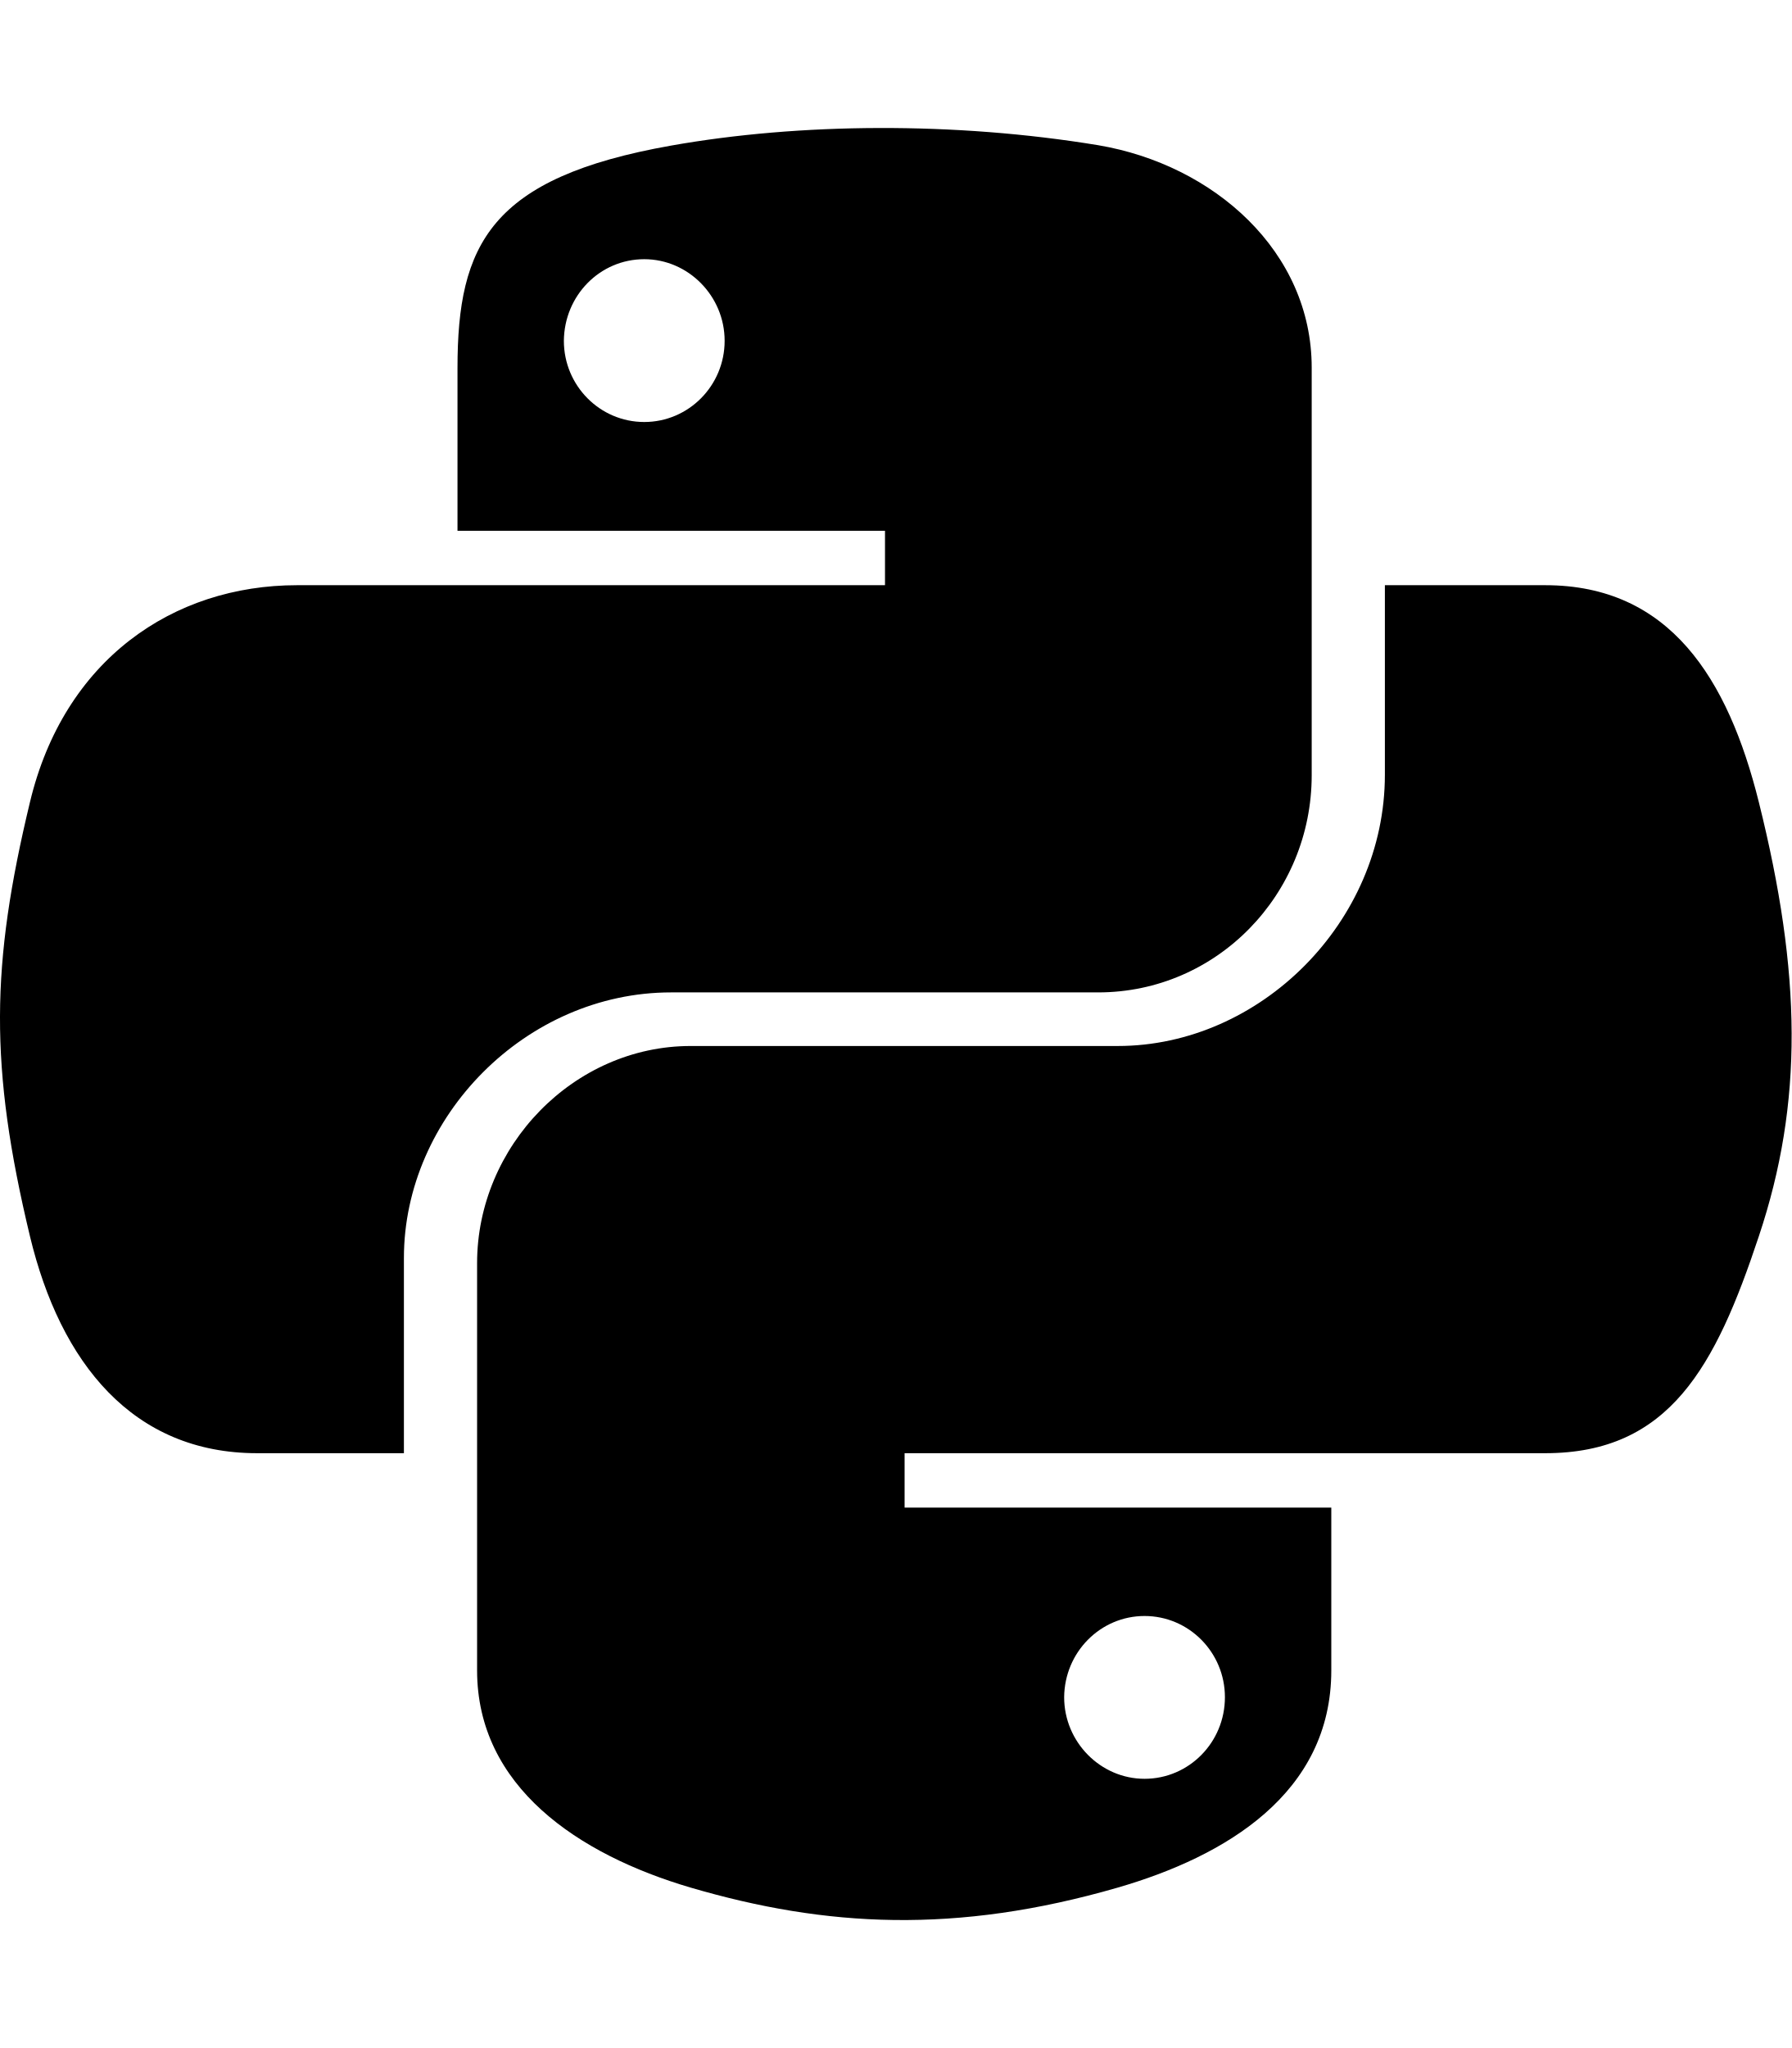
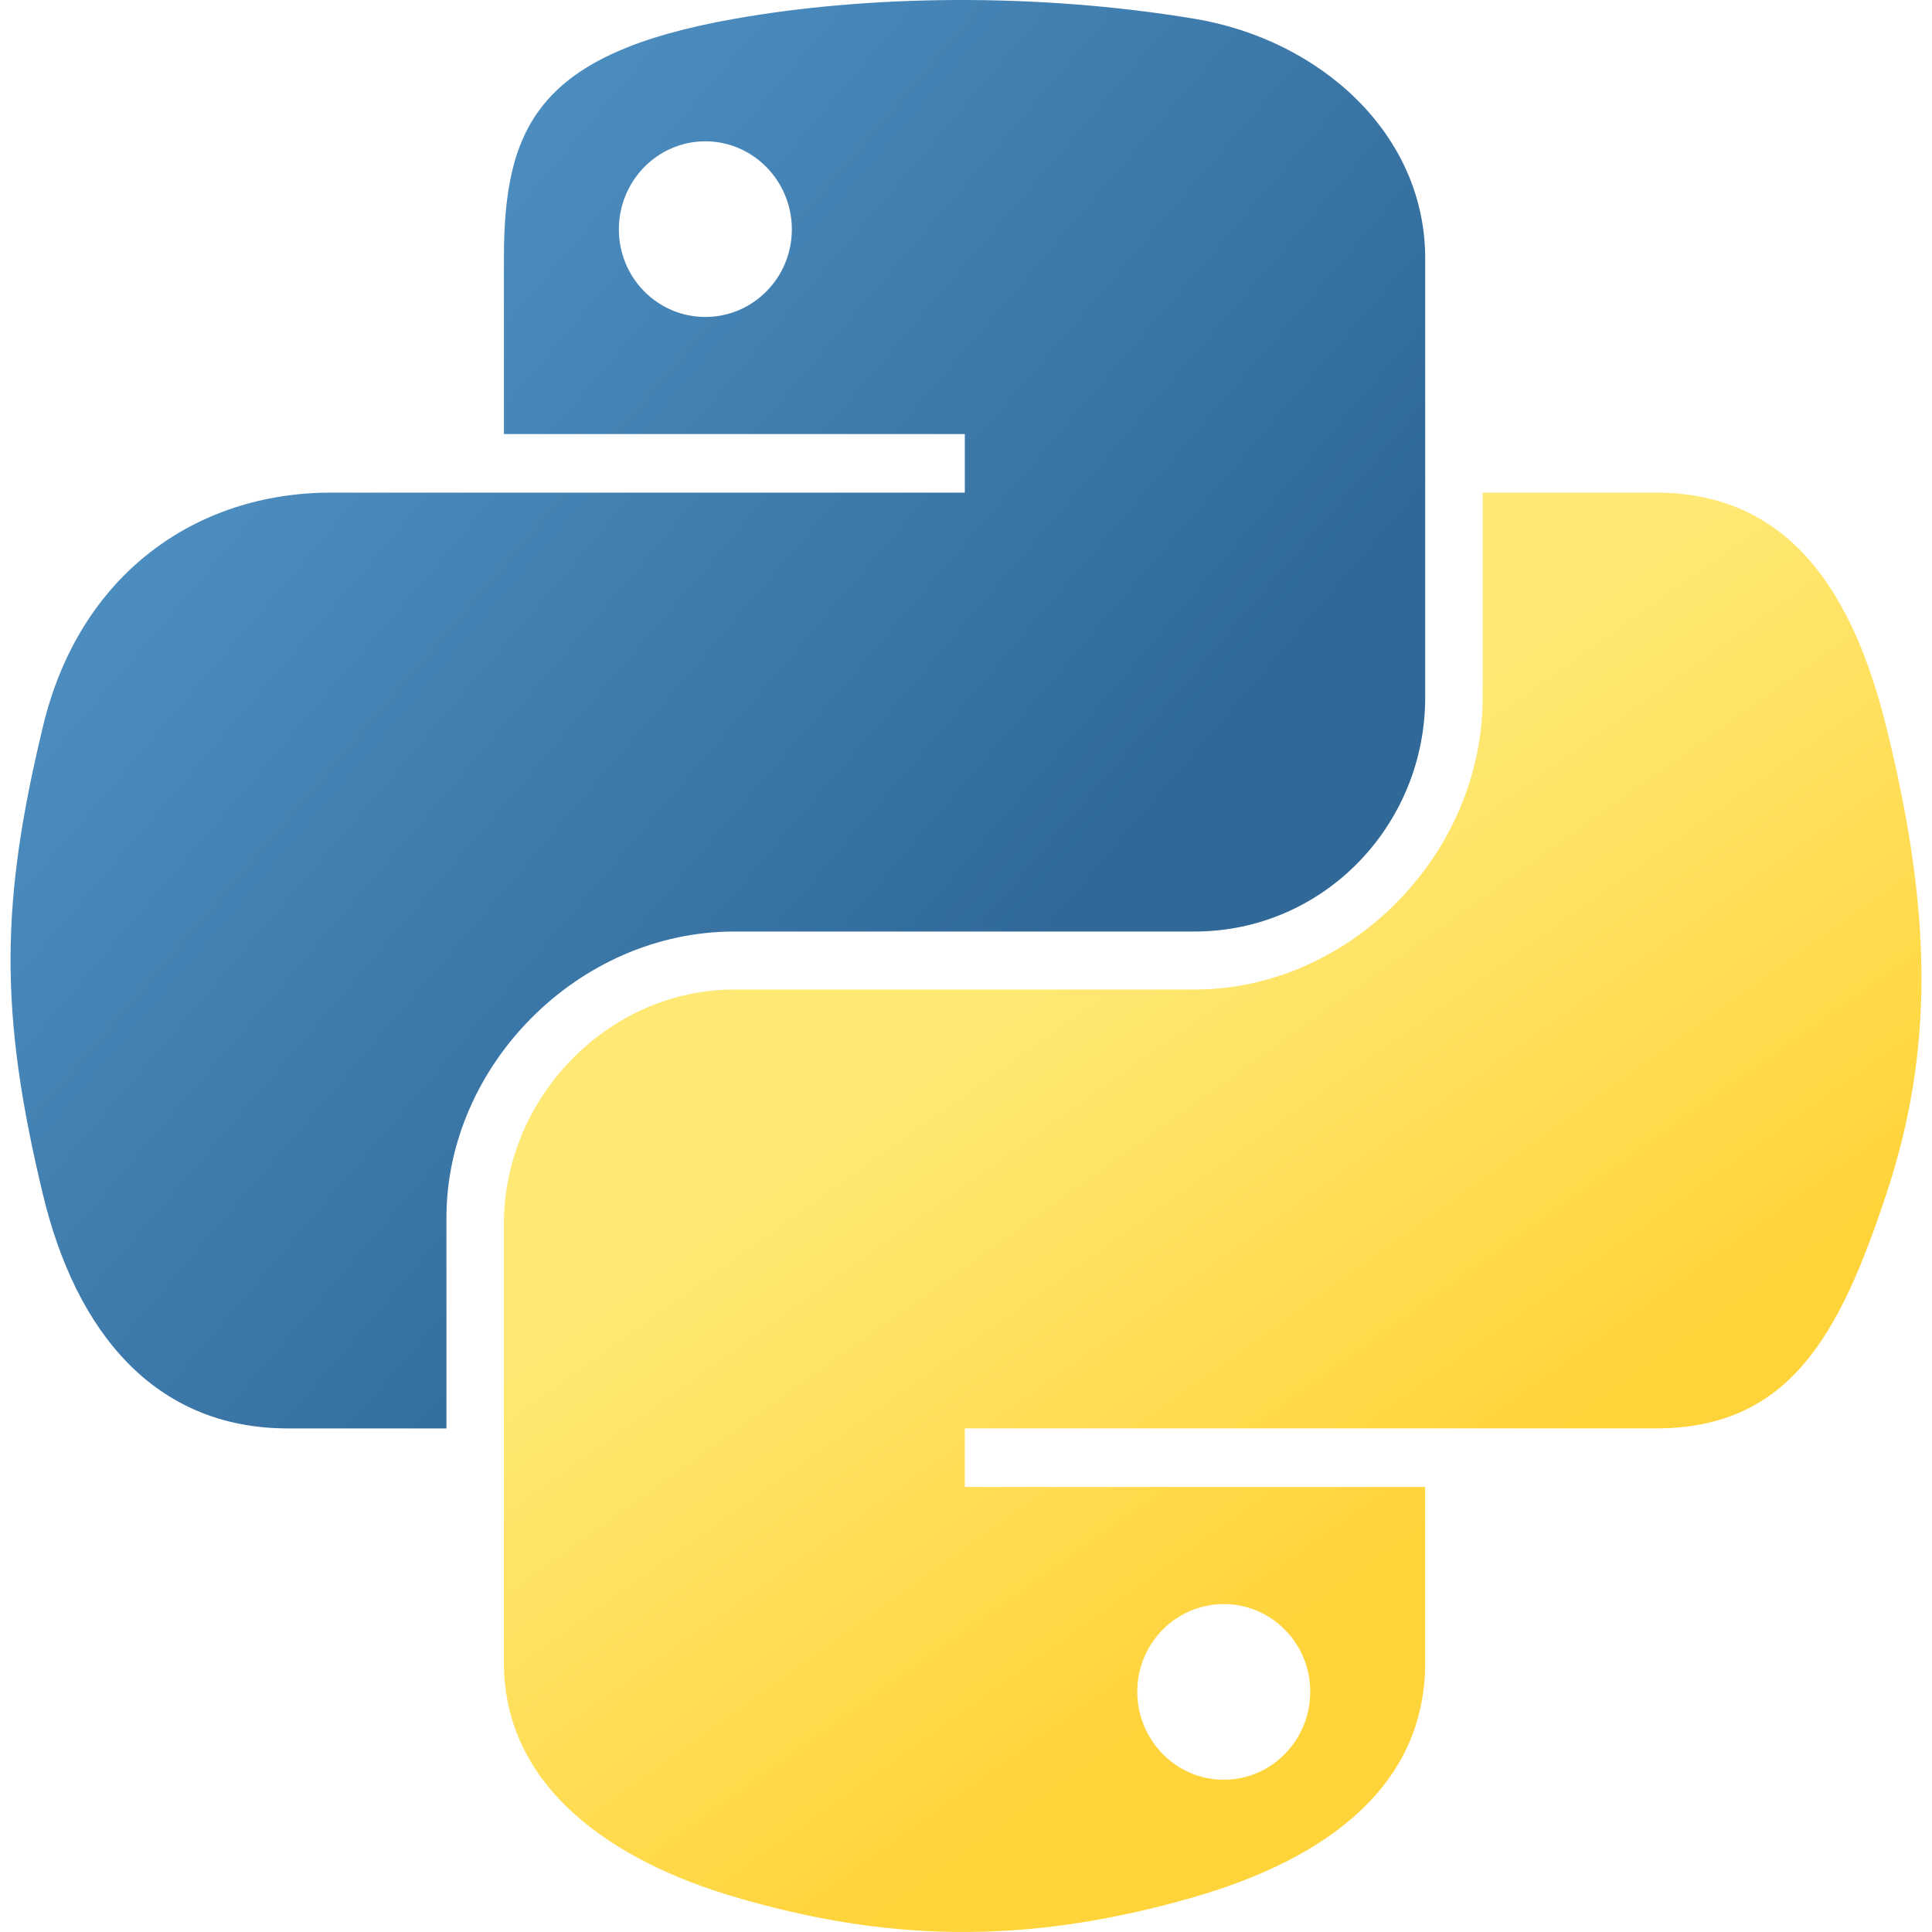
- <svg xmlns="http://www.w3.org/2000/svg" viewBox="0 0 448 512">
-   <path d="M439.8 200.5c-7.7-30.9-22.3-54.2-53.4-54.2h-40.1v47.4c0 36.8-31.2 67.8-66.8 67.8H172.7c-29.2 0-53.4 25-53.4 54.3v101.8c0 29 25.2 46 53.4 54.3 33.8 9.9 66.3 11.7 106.8 0 26.9-7.8 53.4-23.5 53.4-54.3v-40.7H226.2v-13.6h160.2c31.1 0 42.6-21.7 53.4-54.2 11.2-33.5 10.7-65.7 0-108.6zM286.2 404c11.1 0 20.1 9.1 20.1 20.3 0 11.3-9 20.4-20.1 20.4-11 0-20.1-9.2-20.1-20.4.1-11.3 9.1-20.3 20.1-20.3zM167.8 248.1h106.8c29.7 0 53.4-24.5 53.4-54.3V91.9c0-29-24.4-50.7-53.4-55.6-35.8-5.9-74.7-5.6-106.8.1-45.2 8-53.4 24.7-53.4 55.6v40.7h106.9v13.6h-147c-31.1 0-58.3 18.7-66.8 54.2-9.8 40.7-10.2 66.1 0 108.6 7.6 31.6 25.7 54.2 56.8 54.2H101v-48.8c0-35.3 30.5-66.4 66.8-66.4zm-6.7-142.6c-11.1 0-20.1-9.1-20.1-20.3.1-11.3 9-20.4 20.1-20.4 11 0 20.1 9.2 20.1 20.4s-9 20.3-20.1 20.3z" />
+ <svg xmlns="http://www.w3.org/2000/svg" version="1.1" width="512" height="512" x="0" y="0" viewBox="0 0 512 512" style="enable-background:new 0 0 512 512" xml:space="preserve" class="">
+   <g>
+     <linearGradient id="path1948_00000153663380415884157280000008978240784360615575_" gradientTransform="matrix(.563 0 0 -.568 -514.163 286.842)" gradientUnits="userSpaceOnUse" x1="896.959" x2="1393.622" y1="479.369" y2="52.058">
+       <stop offset="0" stop-color="#5a9fd4" />
+       <stop offset="1" stop-color="#306998" />
+     </linearGradient>
+     <linearGradient id="path1950_00000075154291388394646000000000998535923326963881_" gradientTransform="matrix(.563 0 0 -.568 -514.163 286.842)" gradientUnits="userSpaceOnUse" x1="1585.627" x2="1408.278" y1="-206.531" y2="44.386">
+       <stop offset="0" stop-color="#ffd43b" />
+       <stop offset="1" stop-color="#ffe873" />
+     </linearGradient>
+     <g>
+       <g id="g2303">
+         <path id="path1948" d="m252.985.004c-20.882.097-40.823 1.878-58.369 4.983-51.689 9.132-61.074 28.245-61.074 63.494v46.553h122.147v15.517h-122.147-45.841c-35.499 0-66.584 21.337-76.306 61.928-11.215 46.526-11.712 75.56 0 124.141 8.683 36.161 29.418 61.927 64.917 61.927h41.997v-55.807c0-40.317 34.883-75.879 76.307-75.879h122.005c33.962 0 61.073-27.963 61.073-62.07v-116.31c0-33.102-27.926-57.969-61.073-63.494-20.983-3.493-42.755-5.08-63.636-4.983zm-66.057 37.442c12.617 0 22.92 10.472 22.92 23.347 0 12.83-10.303 23.205-22.92 23.205-12.662 0-22.92-10.375-22.92-23.205 0-12.876 10.258-23.347 22.92-23.347z" fill="url(#path1948_00000153663380415884157280000008978240784360615575_)" data-original="url(#path1948_00000153663380415884157280000008978240784360615575_)" class="" />
+         <path id="path1950" d="m392.927 130.551v54.24c0 42.052-35.652 77.445-76.306 77.445h-122.005c-33.419 0-61.074 28.602-61.074 62.07v116.31c0 33.102 28.785 52.573 61.074 62.07 38.665 11.369 75.743 13.424 122.005 0 30.751-8.903 61.073-26.821 61.073-62.07v-46.553h-122.005v-15.518h122.005 61.074c35.499 0 48.728-24.761 61.074-61.927 12.753-38.262 12.21-75.057 0-124.141-8.773-35.34-25.529-61.928-61.074-61.928h-45.841zm-68.618 294.548c12.662 0 22.92 10.375 22.92 23.205 0 12.876-10.258 23.348-22.92 23.348-12.617 0-22.92-10.472-22.92-23.348-.001-12.83 10.302-23.205 22.92-23.205z" fill="url(#path1950_00000075154291388394646000000000998535923326963881_)" data-original="url(#path1950_00000075154291388394646000000000998535923326963881_)" />
+       </g>
+     </g>
+   </g>
</svg>
